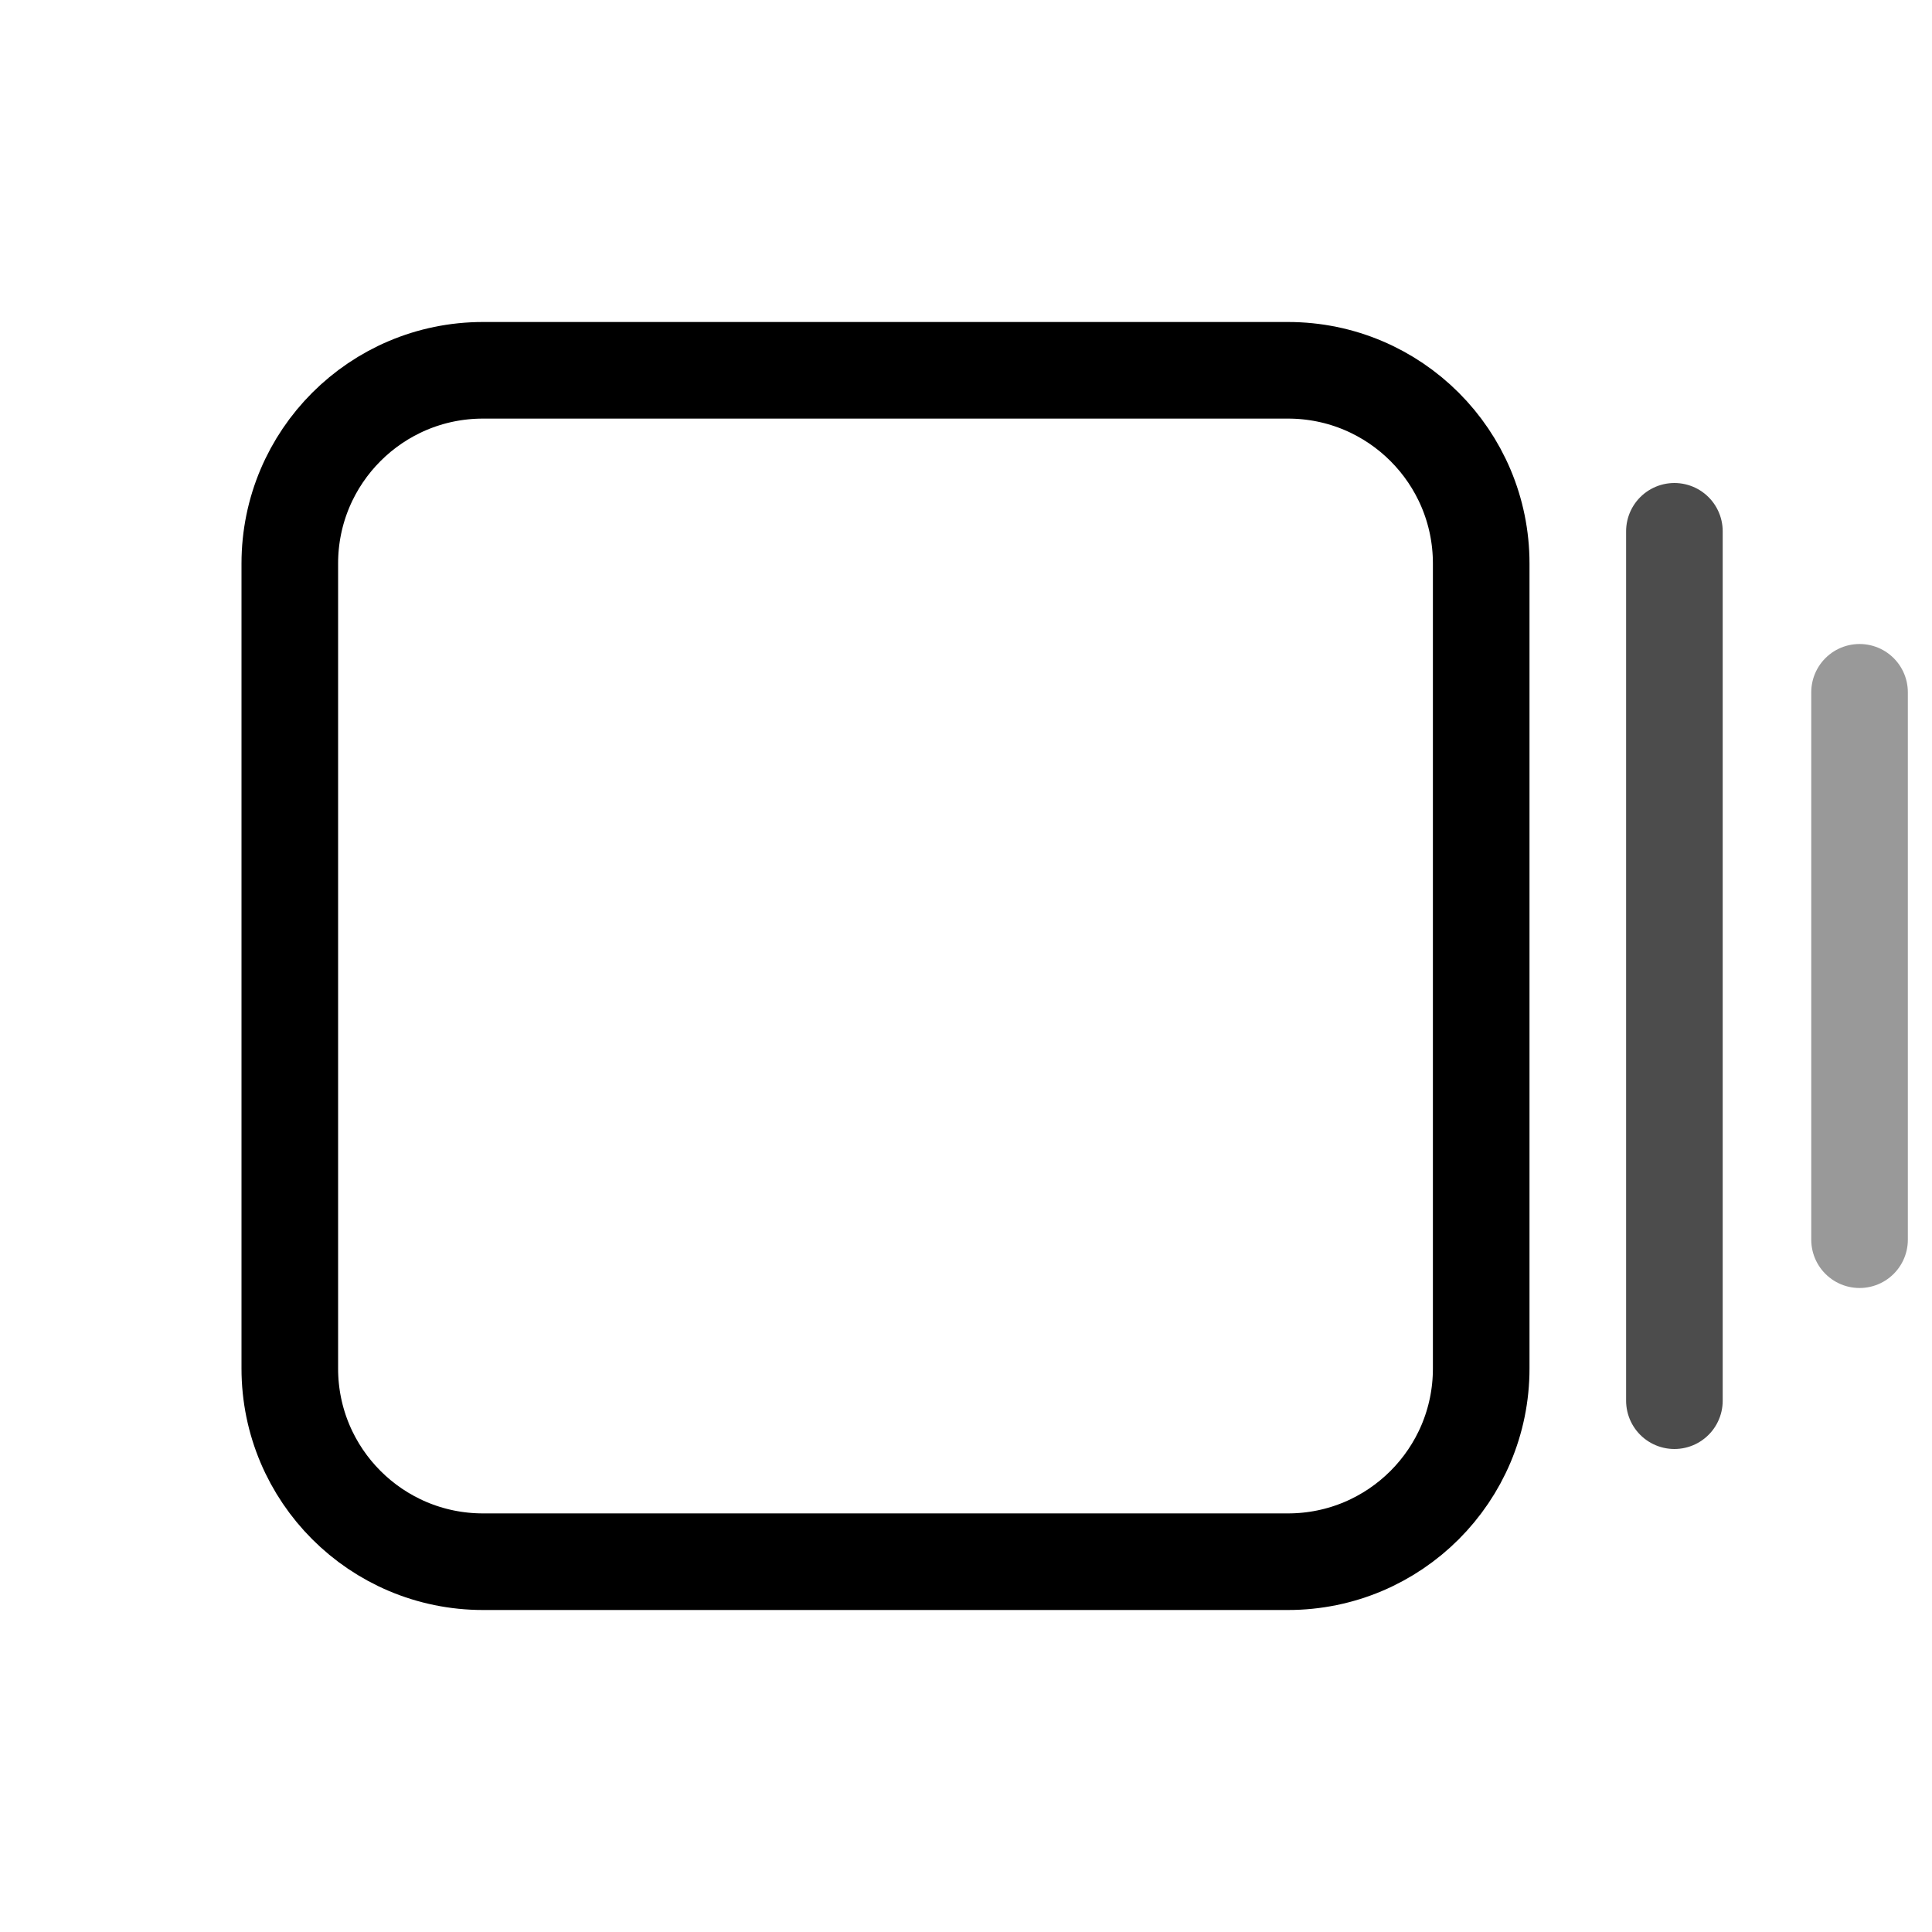
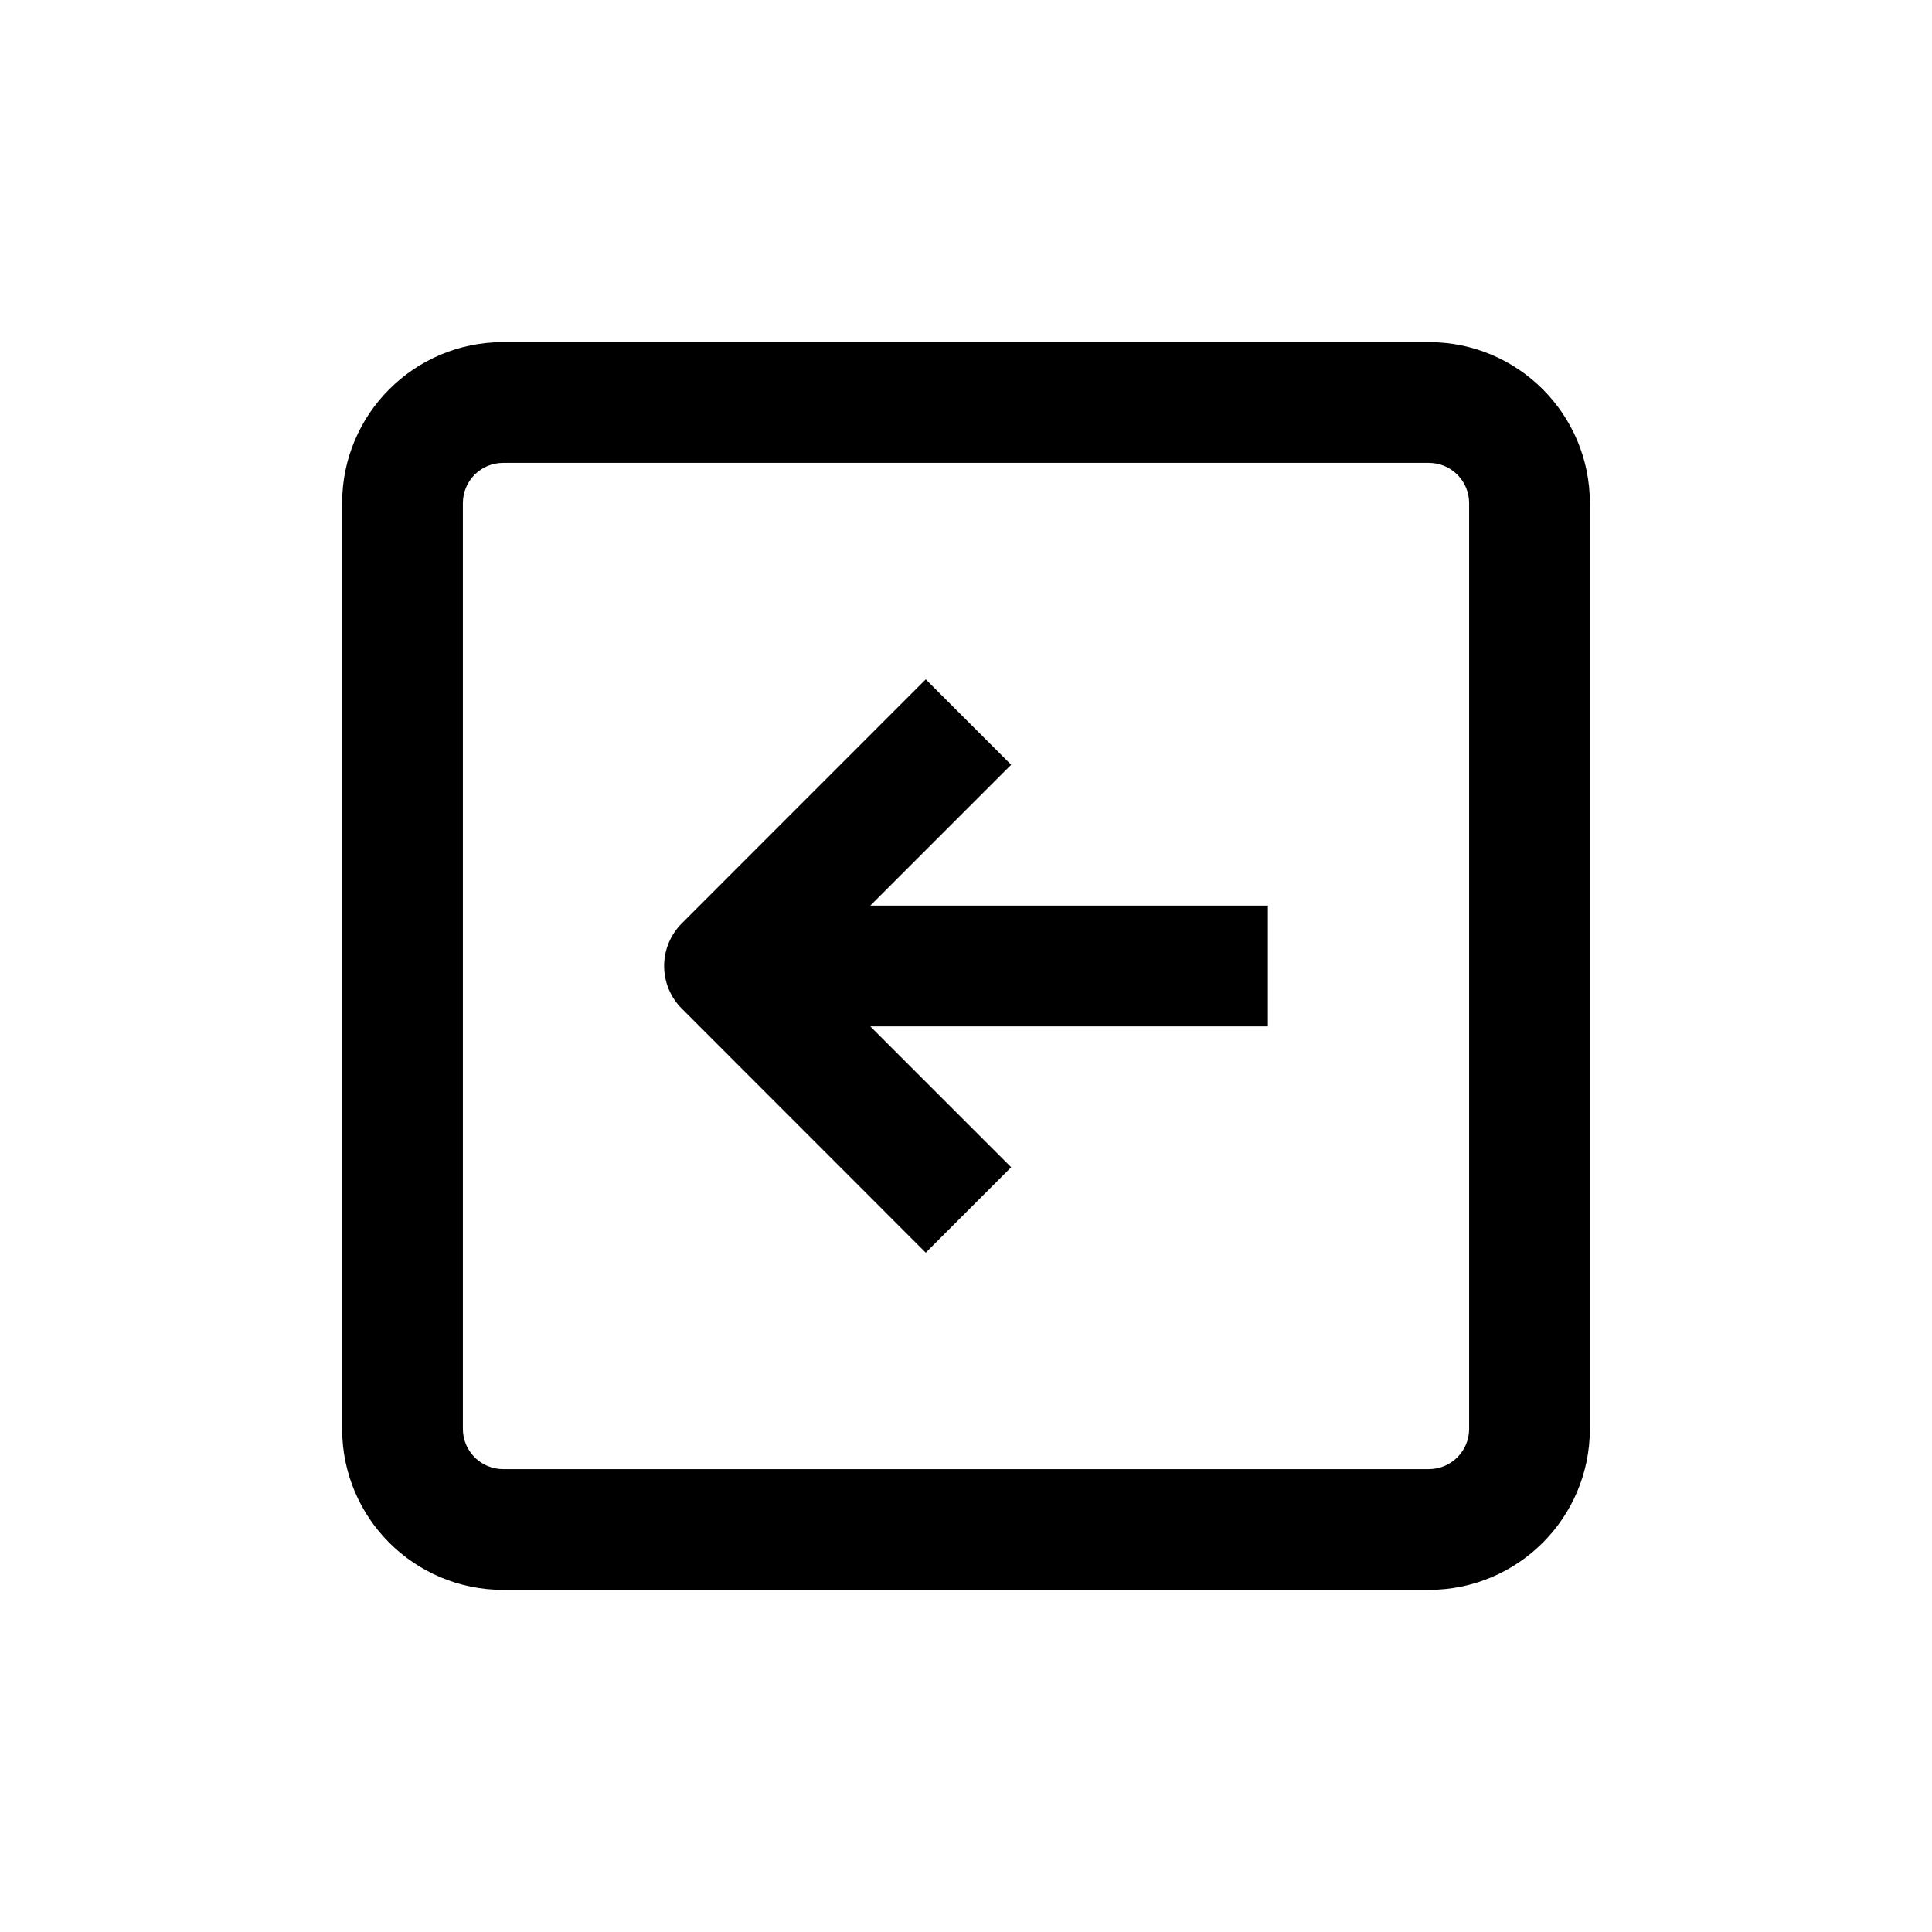
<svg xmlns="http://www.w3.org/2000/svg" width="24" height="24" viewBox="0 0 24 24" fill="none">
-   <rect x="18.4" y="4.6" width="14.8" height="14.8" rx="2.4" transform="rotate(90 18.4 4.6)" stroke="currentColor" stroke-width="1.2" fill="transparent" />
-   <line opacity="0.7" x1="20.8" y1="6.6" x2="20.8" y2="17.4" stroke="currentColor" stroke-width="1.2" stroke-linecap="round" fill="transparent" />
-   <line opacity="0.4" x1="23.1" y1="8.6" x2="23.1" y2="15.4" stroke="currentColor" stroke-width="1.2" stroke-linecap="round" fill="transparent" />
+   <path fill-rule="evenodd" clip-rule="evenodd" d="M17.75 5.75L6.25 5.75C5.974 5.75 5.75 5.974 5.75 6.25L5.75 17.75C5.75 18.026 5.974 18.25 6.25 18.25L17.75 18.25C18.026 18.25 18.25 18.026 18.25 17.75L18.25 6.25C18.25 5.974 18.026 5.75 17.75 5.75ZM6.25 4.25L17.75 4.25C18.855 4.25 19.75 5.145 19.75 6.25L19.75 17.75C19.75 18.855 18.855 19.75 17.75 19.75L6.25 19.75C5.145 19.75 4.25 18.855 4.25 17.75L4.25 6.25C4.25 5.145 5.145 4.25 6.25 4.25ZM12.561 9.5L10.811 11.25L15.75 11.25V12.75L10.811 12.75L12.561 14.5L11.5 15.561L8.47 12.53C8.329 12.39 8.25 12.199 8.25 12C8.25 11.801 8.329 11.61 8.47 11.47L11.5 8.439L12.561 9.5Z" fill="currentColor" />
</svg>
